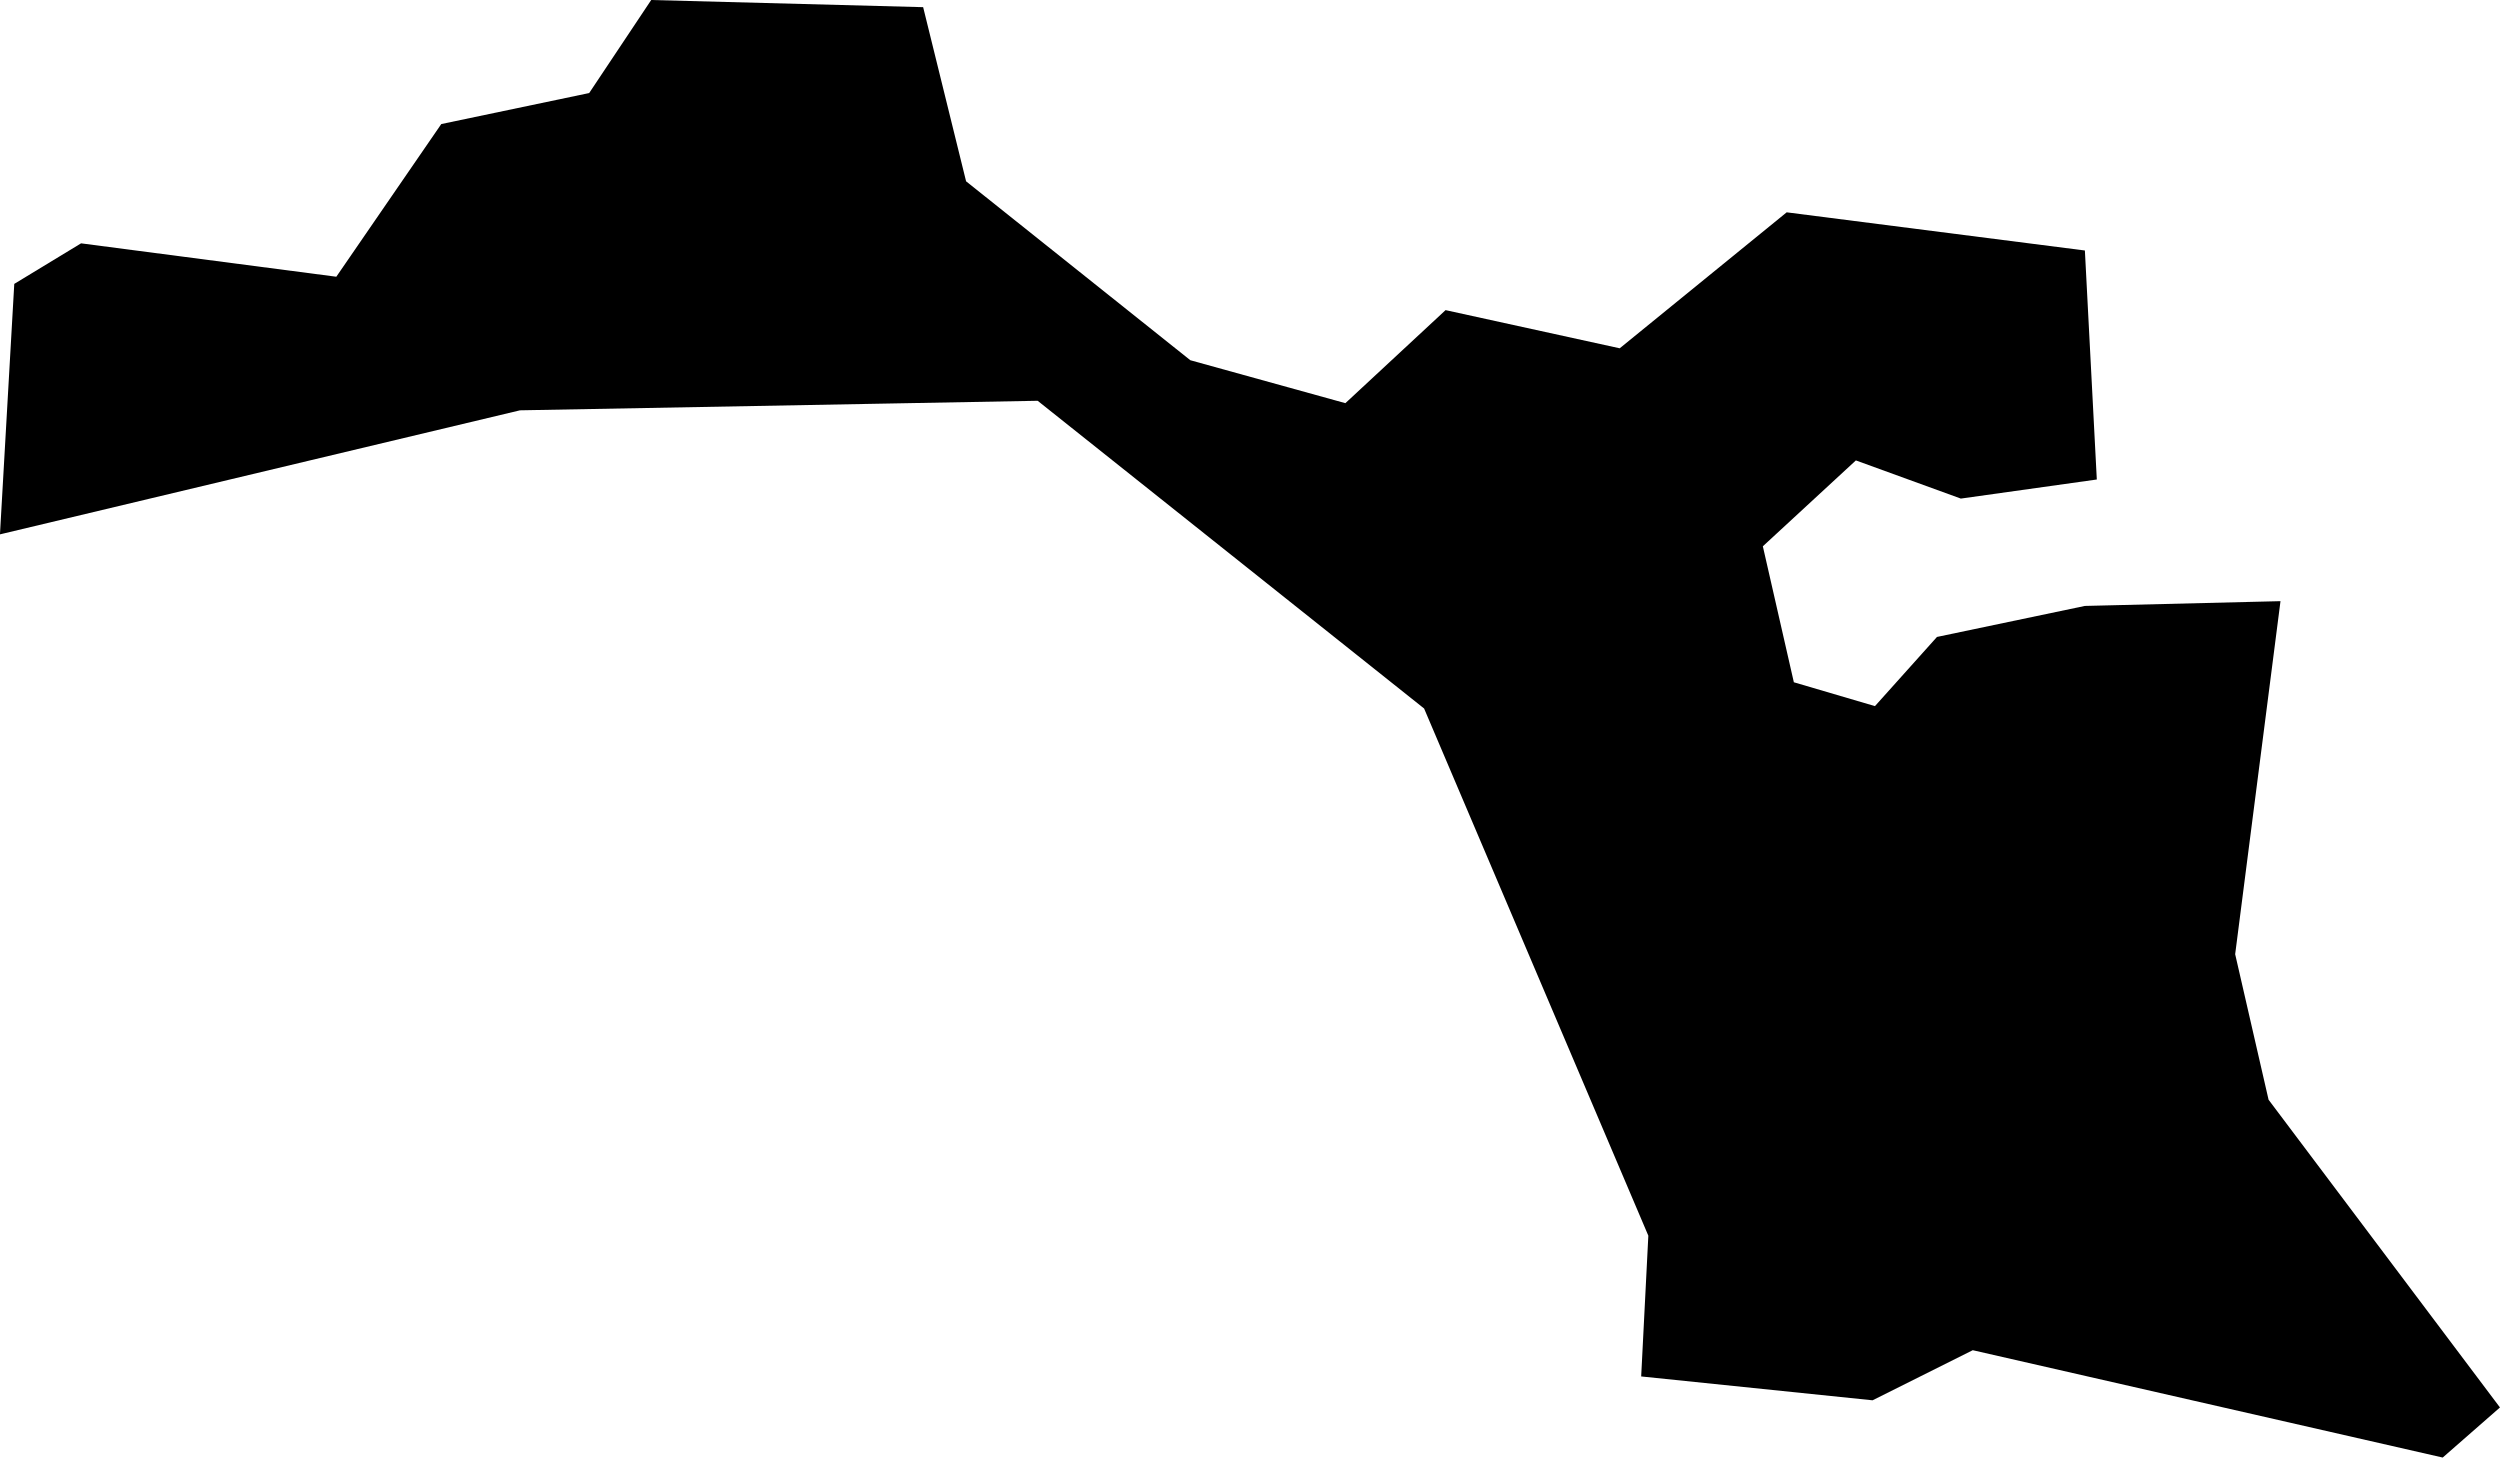
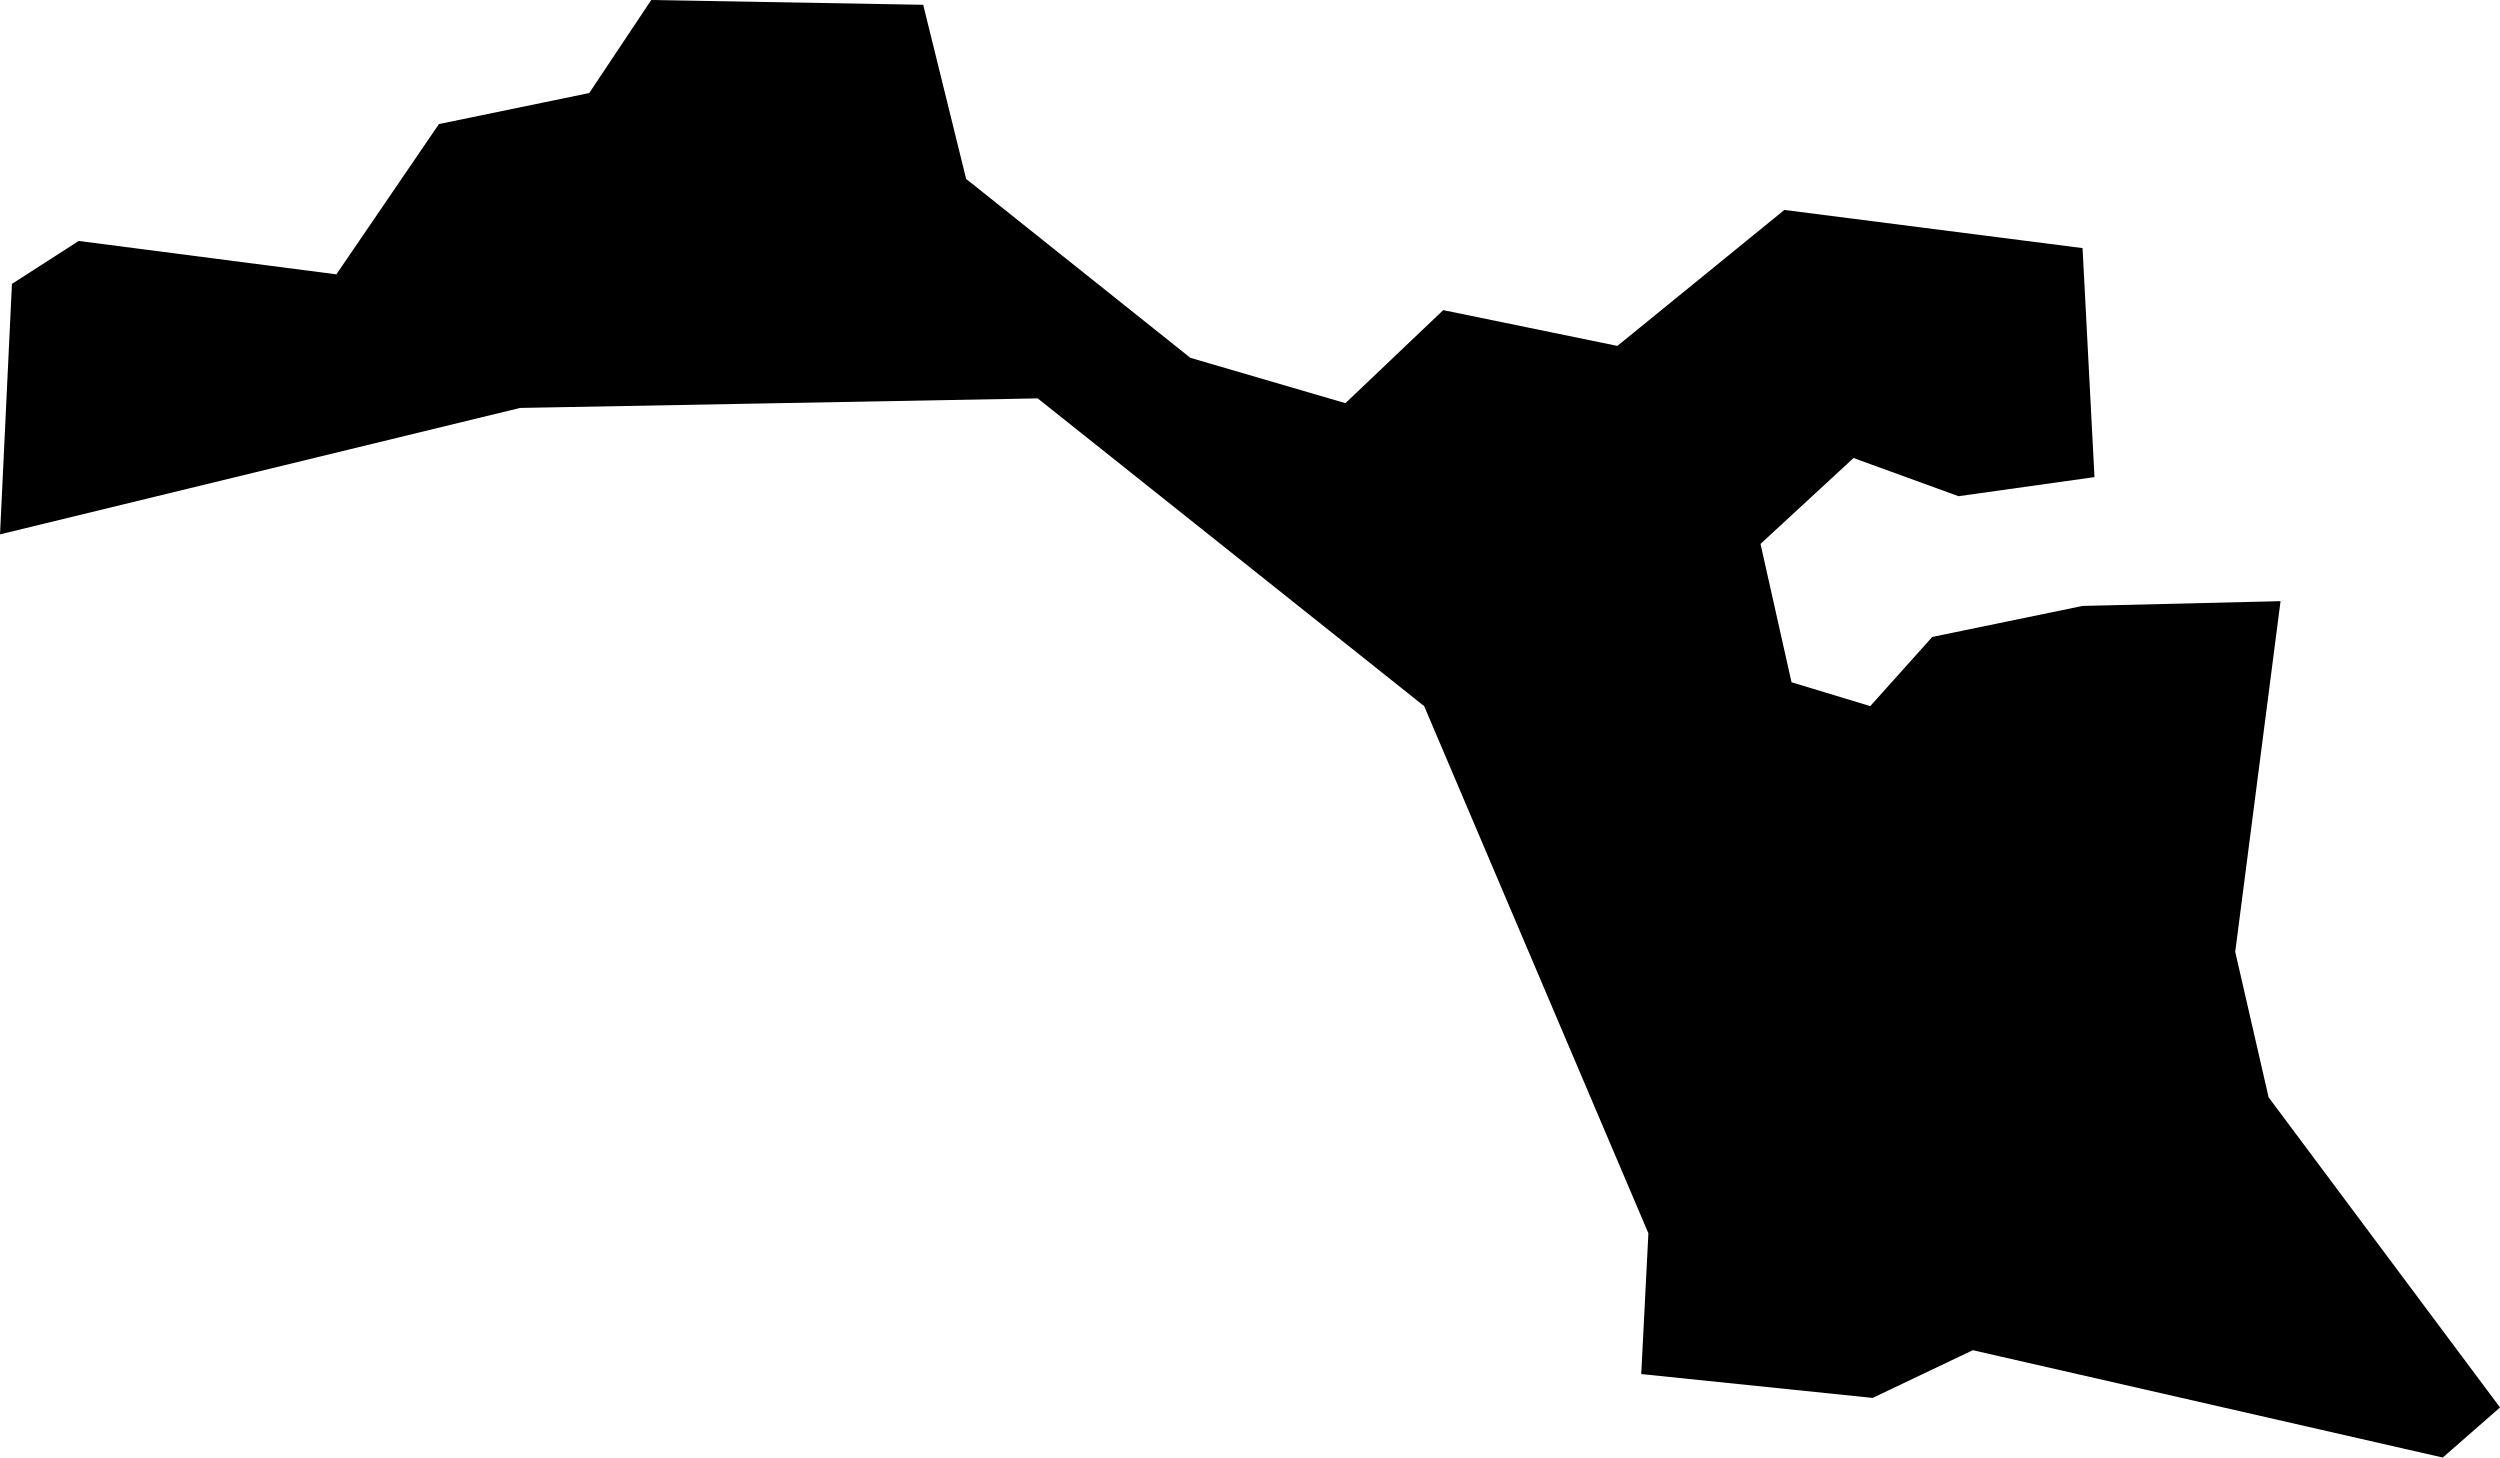
- <svg xmlns="http://www.w3.org/2000/svg" viewBox="762.843 316.538 1.048 0.611">
-   <path d="M763.717,316.792l-0.062,0.013l-0.026,0.029l-0.034-0.01l-0.013-0.057l0.039-0.036l0.044,0.016l0.057-0.008l-0.005-0.096l-0.125-0.016l-0.07,0.057l-0.073-0.016l-0.042,0.039l-0.065-0.018l-0.094-0.075l-0.018-0.073l-0.114-0.003l-0.026,0.039l-0.062,0.013l-0.044,0.064l-0.107-0.014l-0.028,0.017l-0.006,0.105l0.218-0.052l0.217-0.004l0.162,0.129l0.094,0.221l-0.003,0.059l0.097,0.01l0.042-0.021l0.197,0.045l0.024-0.021l-0.097-0.129l-0.014-0.061l0.019-0.148L763.717,316.792z" />
+ <svg xmlns="http://www.w3.org/2000/svg" viewBox="762.844 316.538 1.048 0.611">
+   <path d="M762.844,316.762l0.005-0.105l0.028-0.018l0.108,0.014l0.043-0.063l0.063-0.013l0.026-0.039l0.114,0.002l0.018,0.073l0.094,0.075l0.065,0.019l0.041-0.039l0.073,0.015l0.07-0.057l0.125,0.016l0.005,0.096l-0.057,0.008l-0.044-0.016l-0.039,0.036l0.013,0.058l0.033,0.01l0.026-0.029l0.063-0.013l0.083-0.002l-0.019,0.147l0.014,0.061l0.097,0.13l-0.024,0.021l-0.197-0.045l-0.042,0.02l-0.097-0.01l0.003-0.059l-0.094-0.221l-0.162-0.129l-0.217,0.004l-0.218,0.053L762.844,316.762z" />
</svg>
